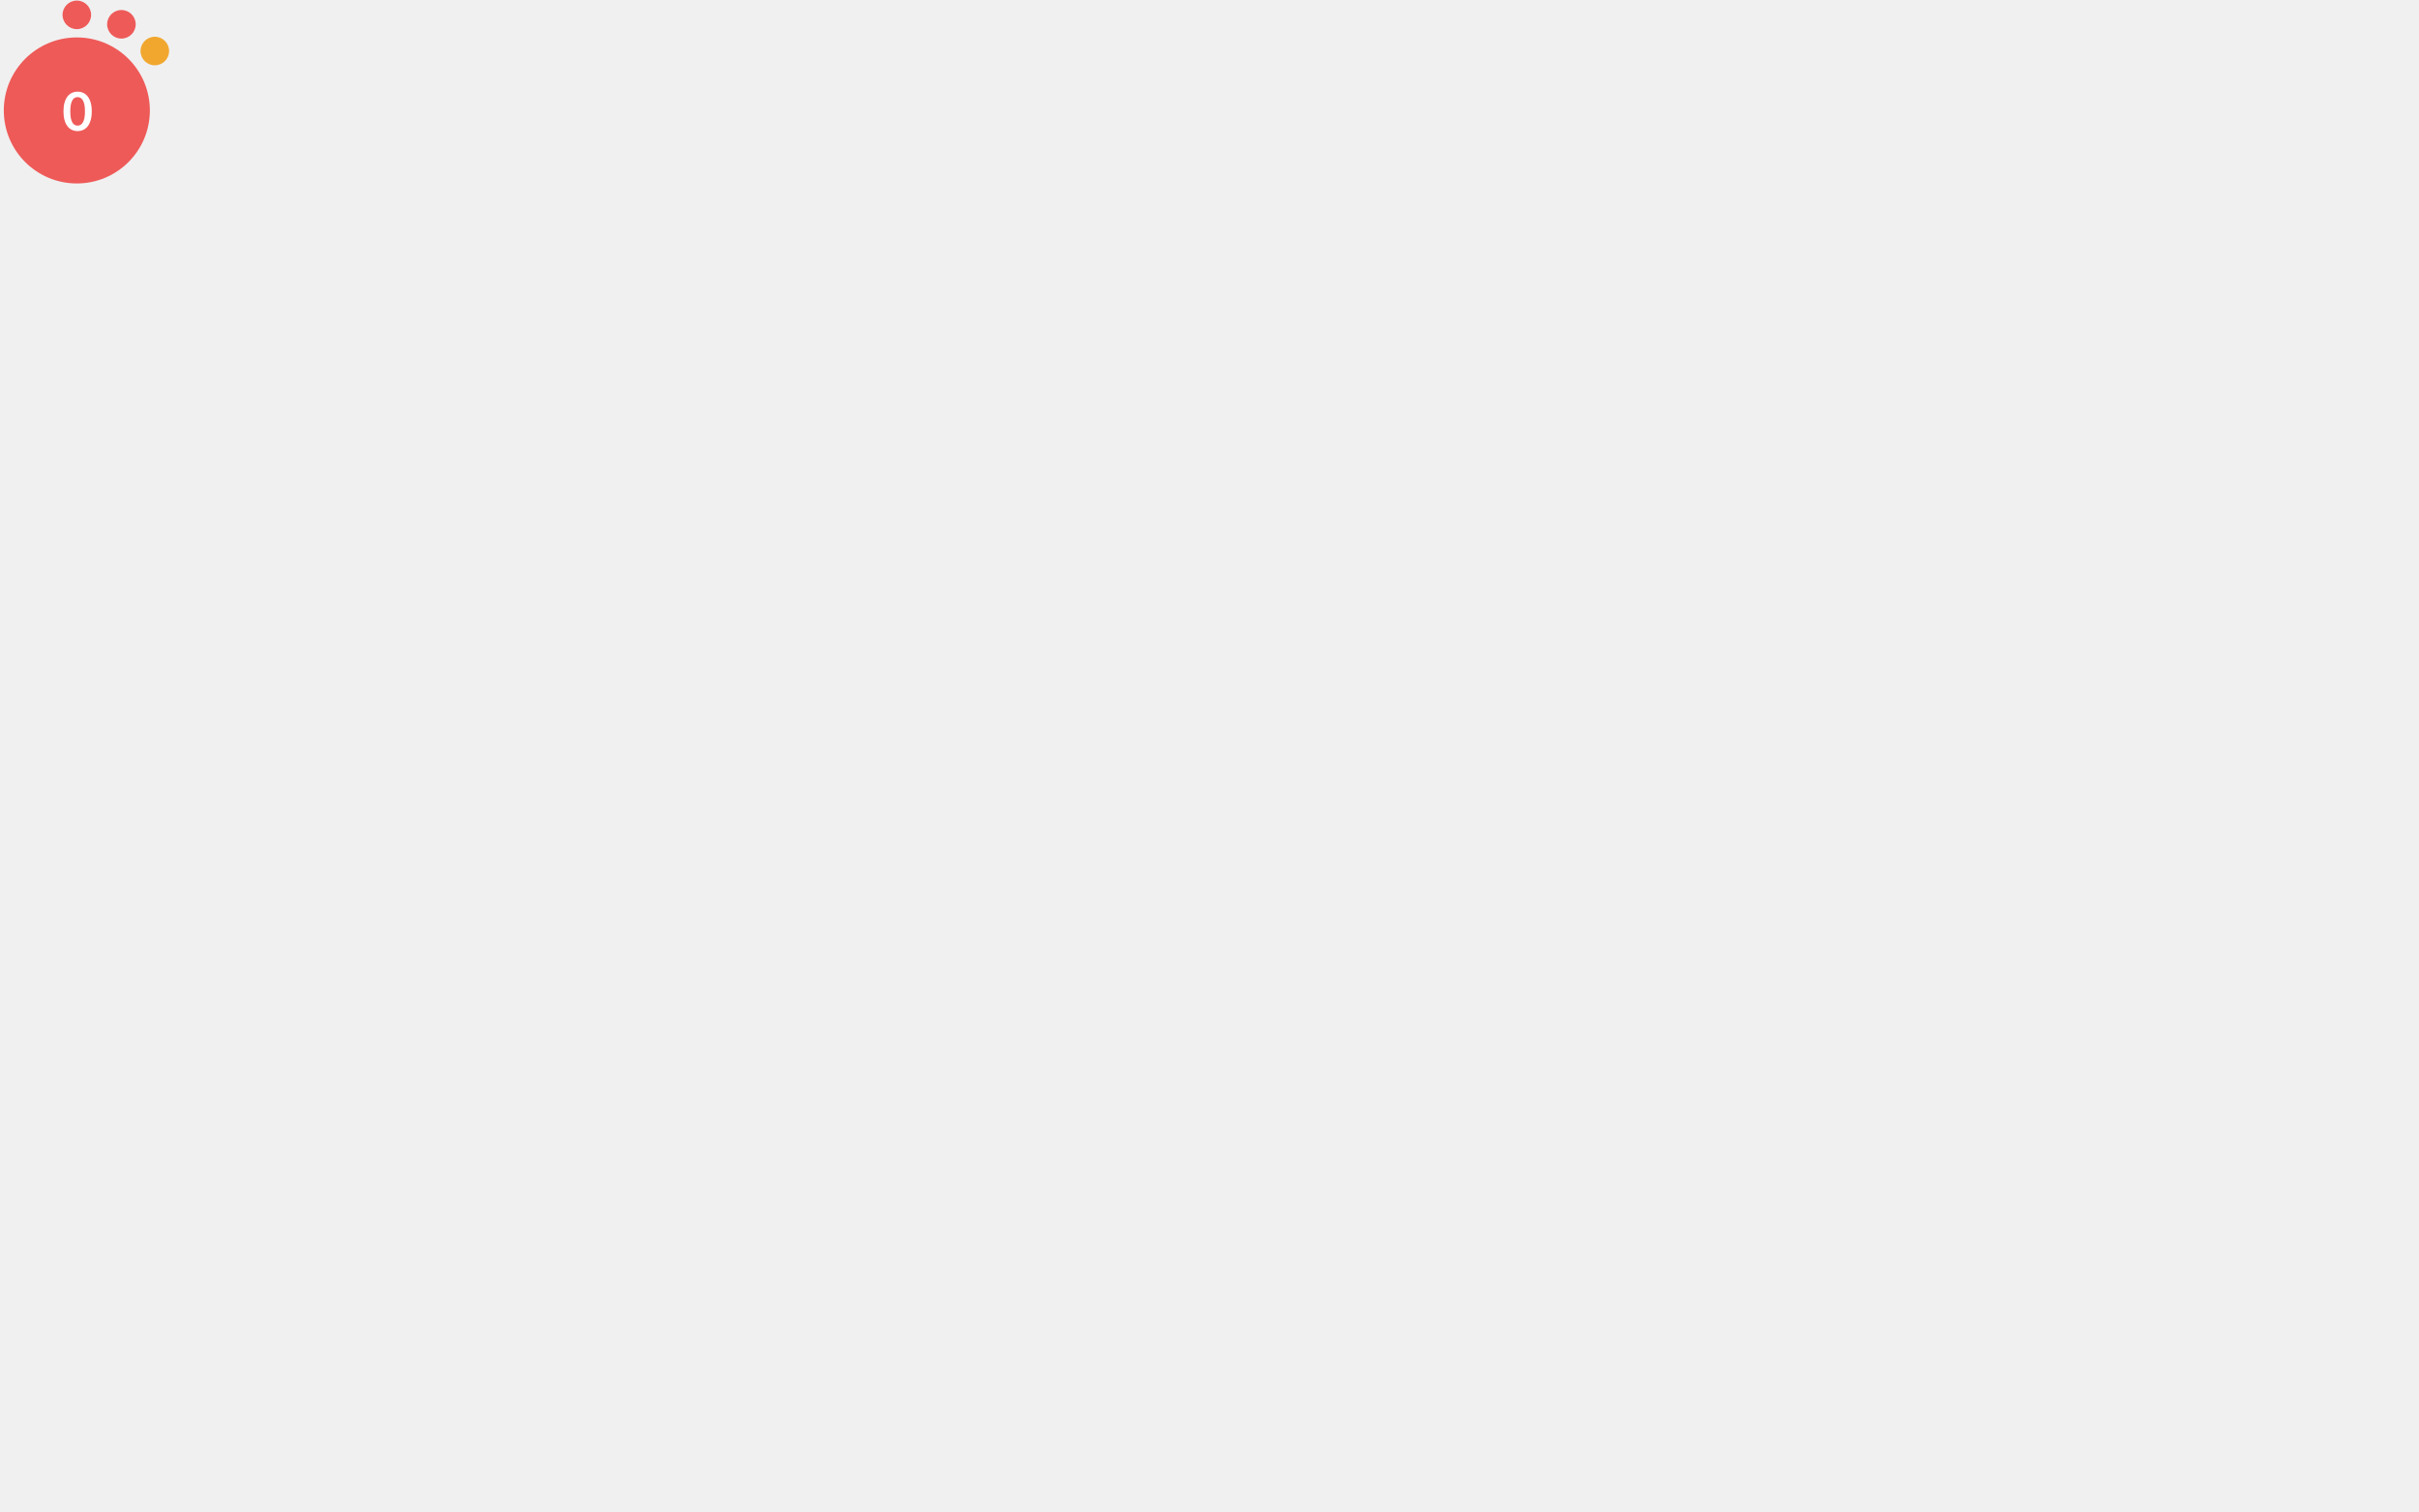
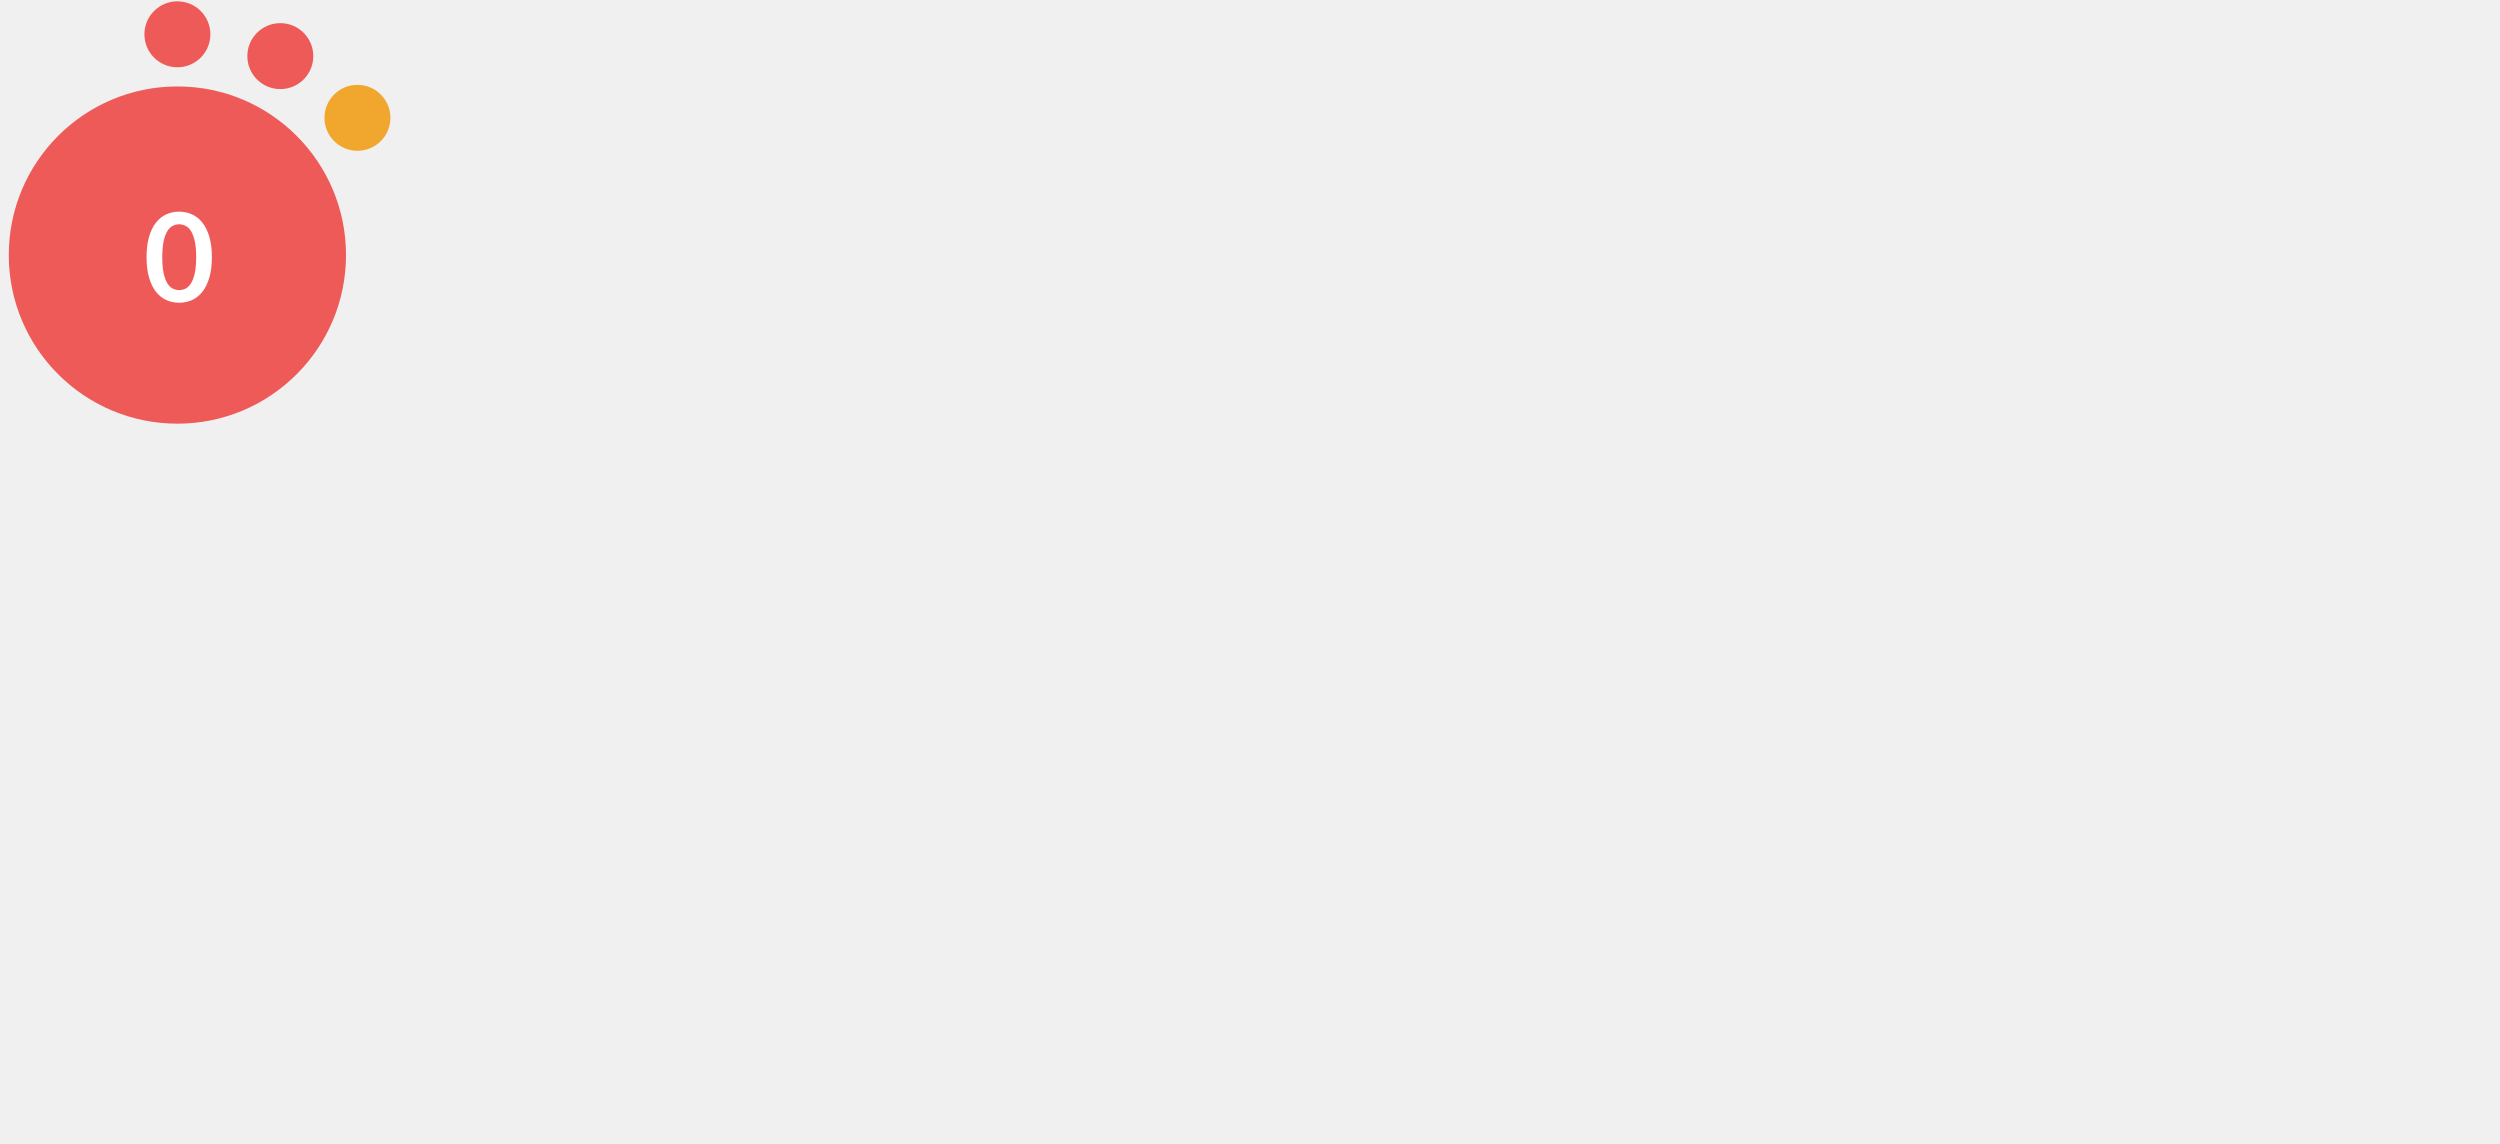
- <svg xmlns="http://www.w3.org/2000/svg" version="1.1" id="Layer_1" x="0px" y="0px" viewBox="0 0 2100 1312.5" style="enable-background:new 0 0 0 0;" xml:space="preserve">
+ <svg xmlns="http://www.w3.org/2000/svg" version="1.1" id="Layer_1" x="0px" y="0px" viewBox="0 0 940 430" style="enable-background:new 0 0 0 0;" xml:space="preserve">
  <style type="text/css">			.red{fill:#EE5A58;}		    .orange {fill:#F1A72E;}		    .green{fill:#AED17C;}			.yellow{fill:#F4D05D;}			.st2{fill:#FFFFFF;}			.st3{font-family:Lato-Bold, Lato;font-weight:700;}			.st4{font-size:46.339px;}		</style>
  <circle class="red" cx="66.7" cy="95.9" r="63.4" />
  <circle class="red" cx="66.7" cy="12.9" r="12.4" />
  <circle class="red" cx="105.4" cy="21.1" r="12.4" />
  <circle class="orange" cx="134.4" cy="44.3" r="12.4" />
  <text transform="matrix(1 0 0 1 53.9507 113.4561)" class="st2 st3 st4">0</text>
</svg>
